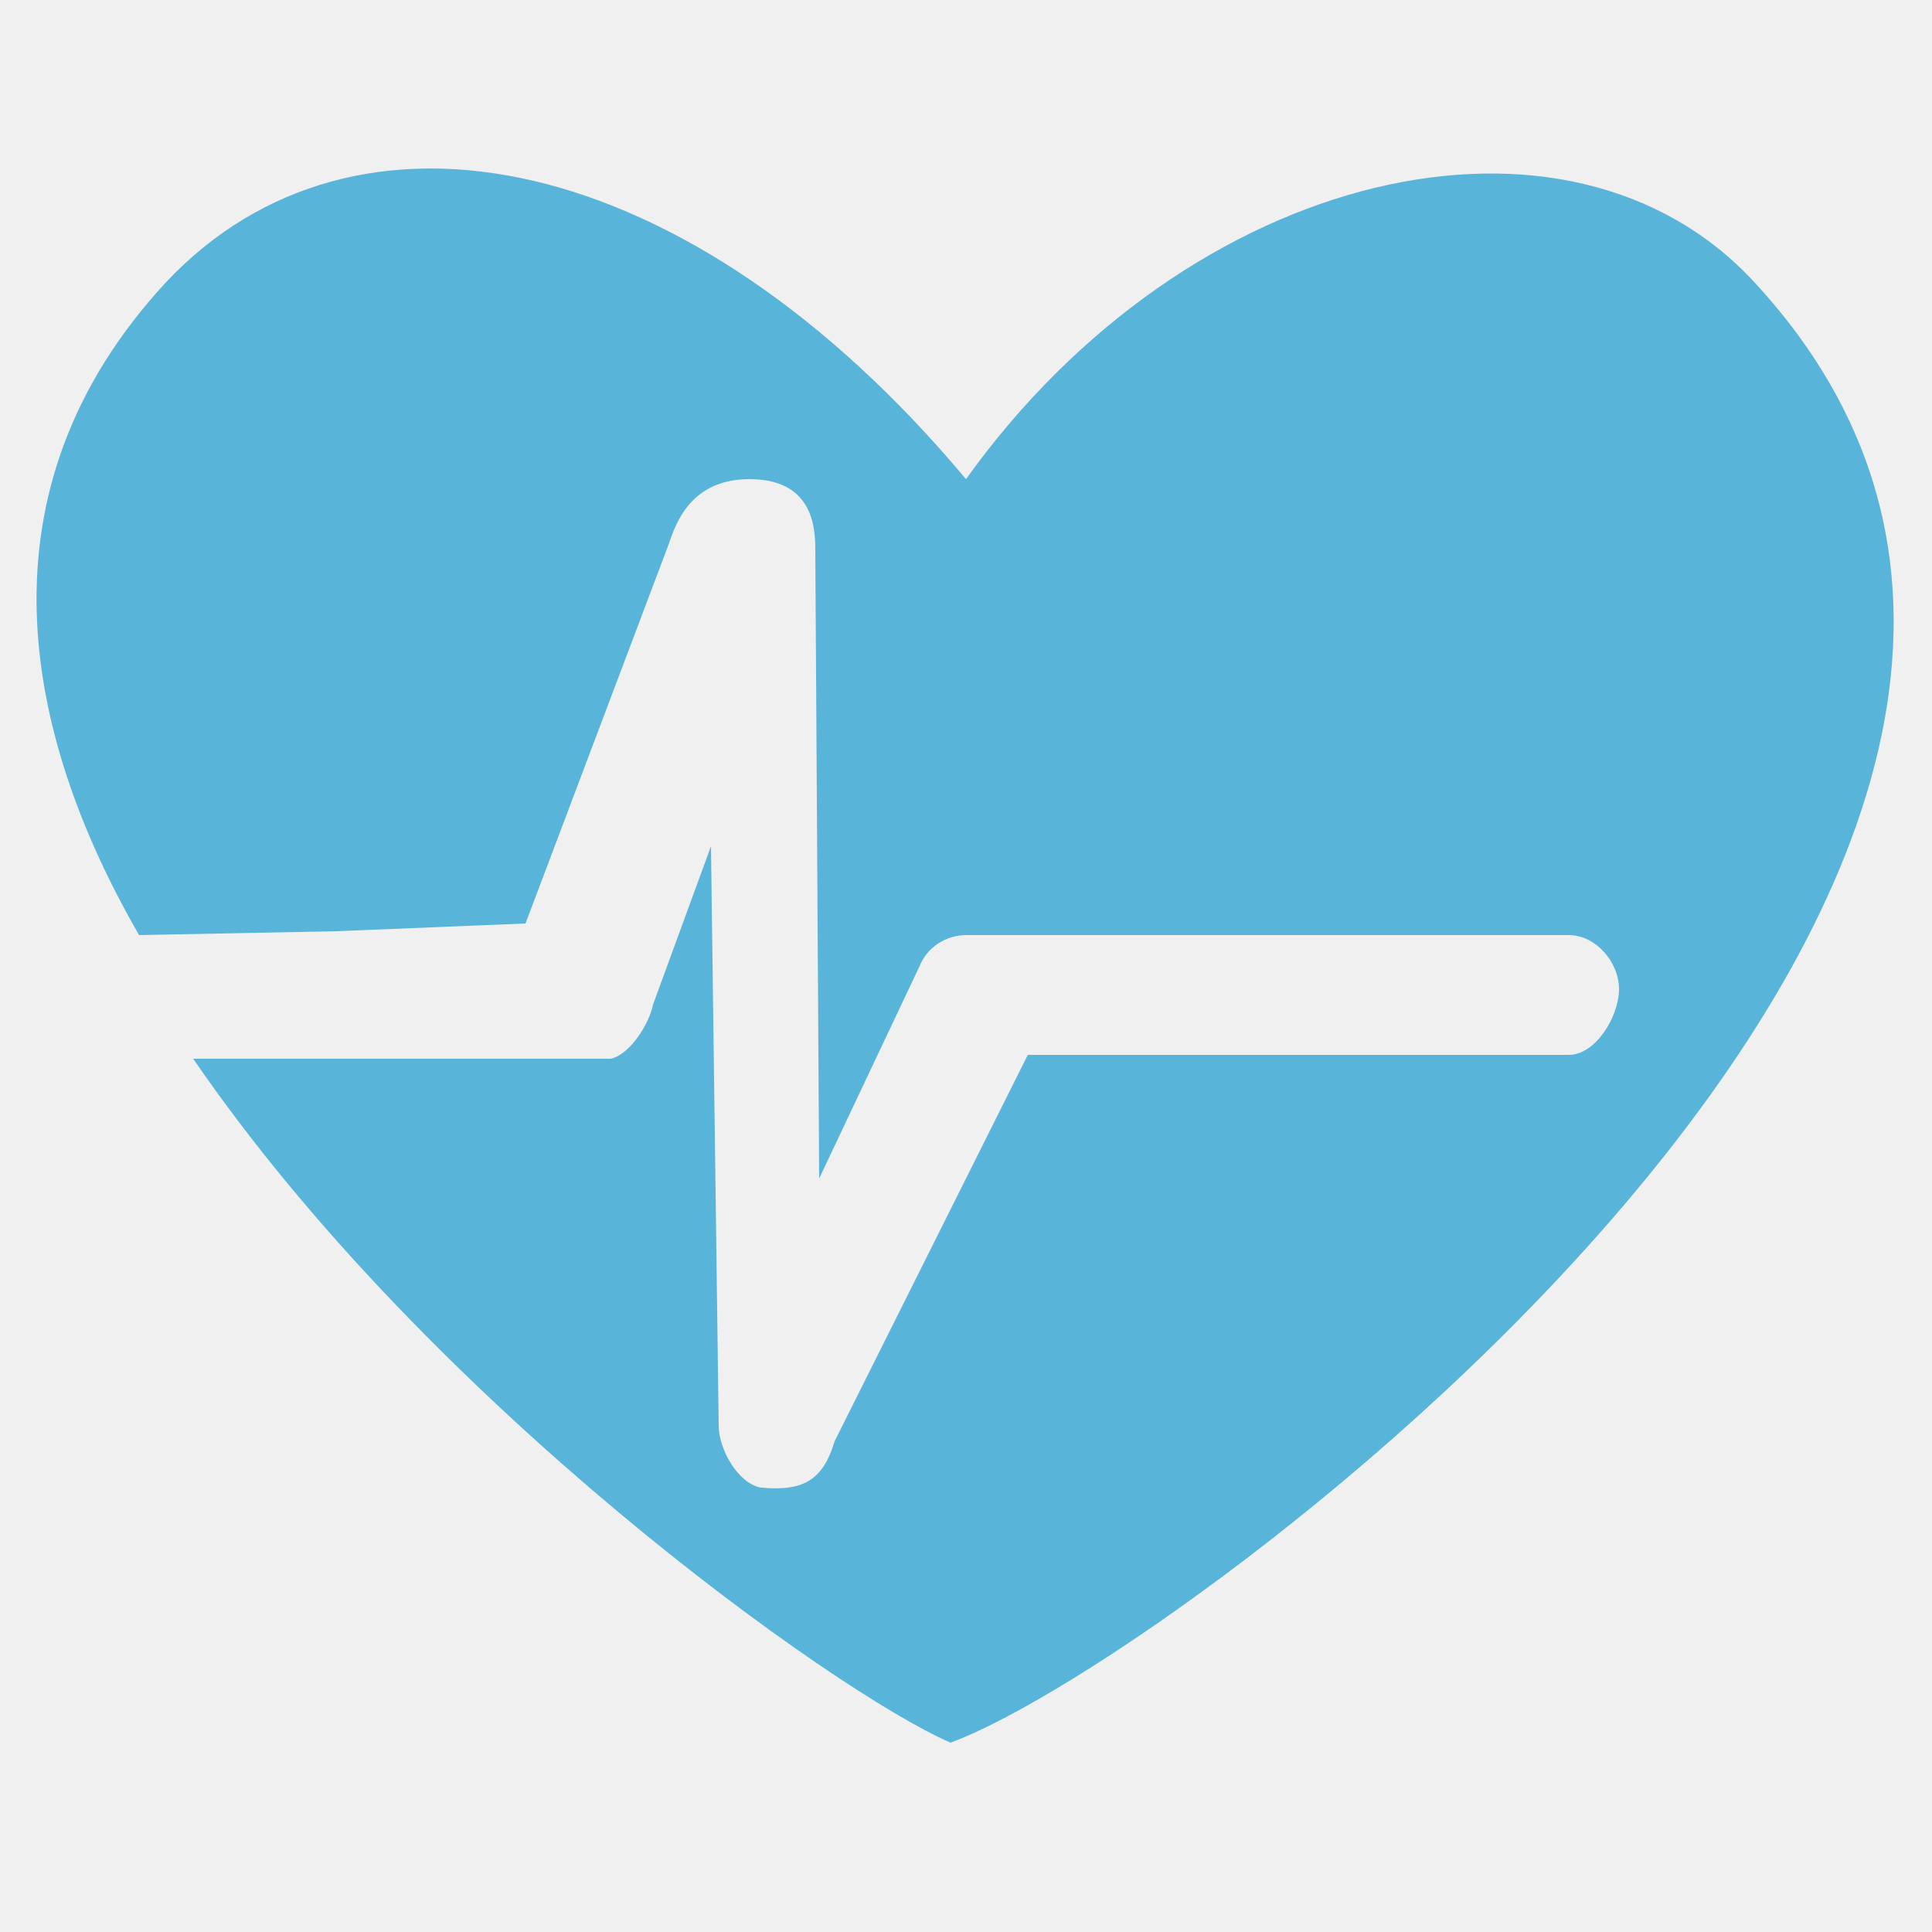
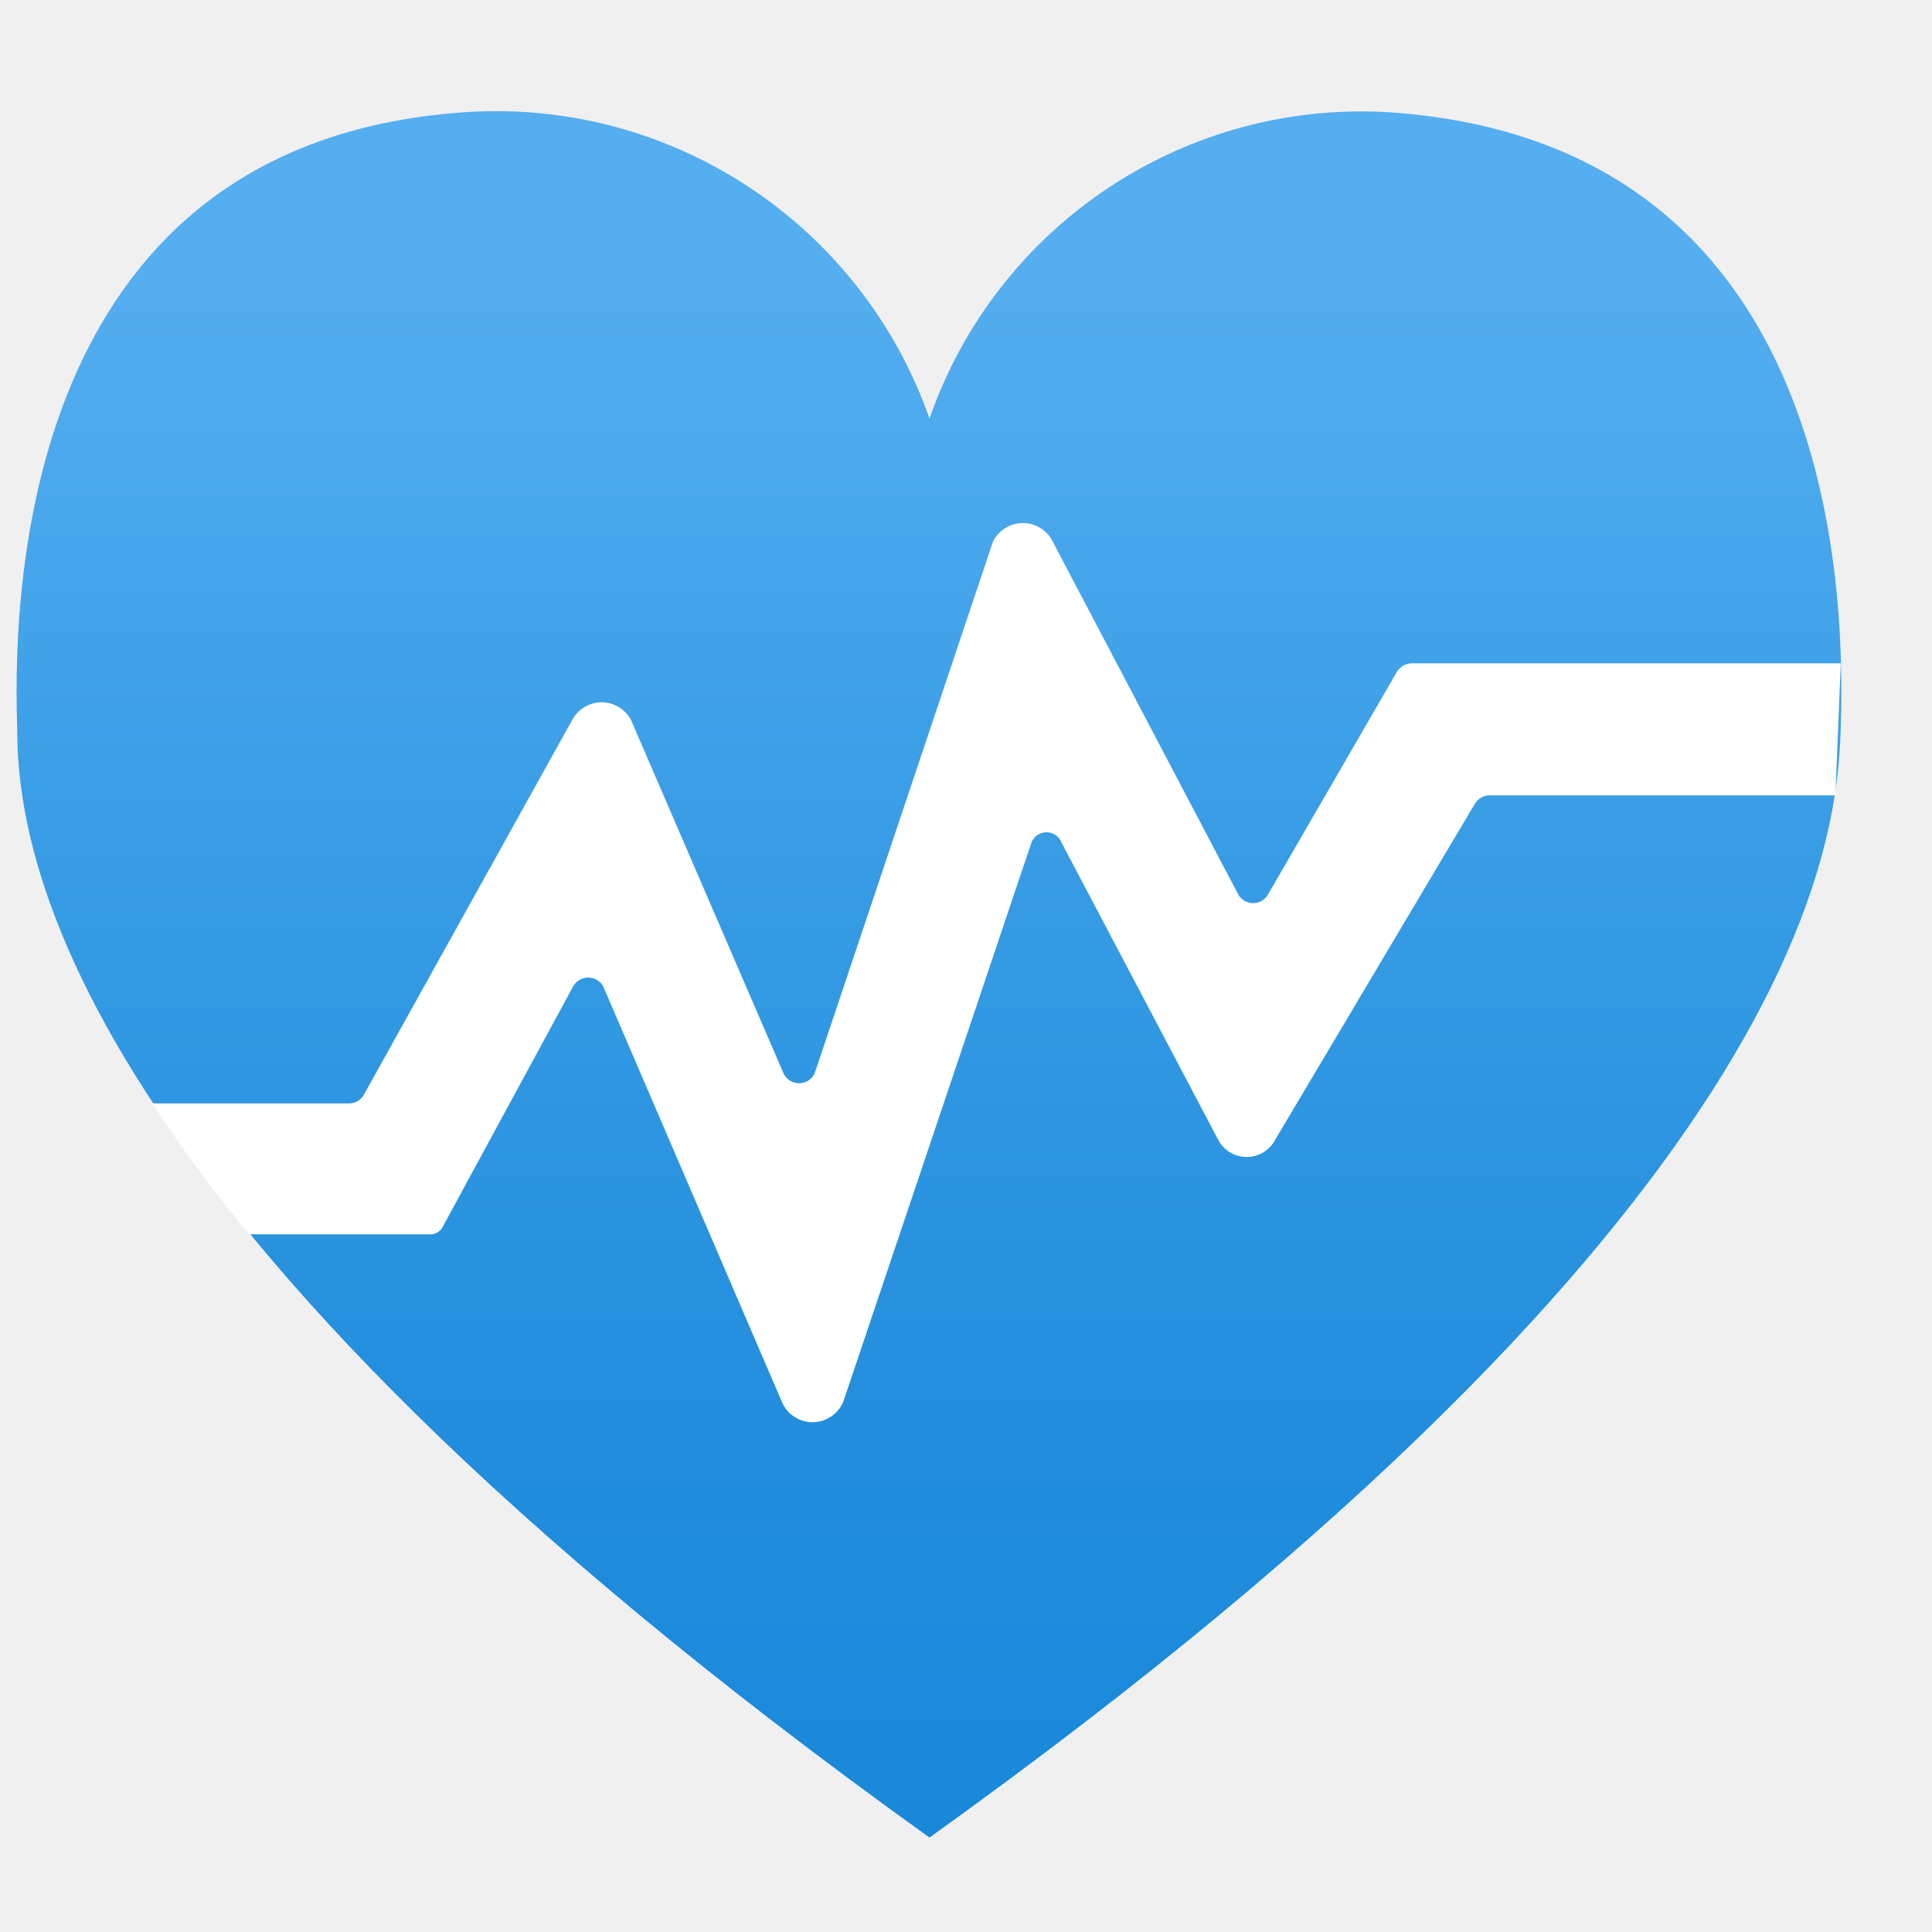
- <svg viewBox="0 0 50 50" class="" role="presentation" focusable="false" id="FxSymbol0-01b">
+ <svg viewBox="0 0 18 18" class="" role="presentation" focusable="false" id="FxSymbol0-03c" data-type="1">
  <g>
-     <path d="M45.4 7.3c-4.8-5.2-14.6-3-20.4 5.1C17.8 3.8 9.2 2.1 4.3 7.3-.7 12.7.6 19 3.6 24.2l5.1-.1 4.9-.2 3.7-9.8c.2-.6.6-1.7 2.1-1.7 1.6 0 1.7 1.2 1.7 1.8l.1 16.3 2.6-5.5c.2-.5.7-.8 1.2-.8h15.6c.7 0 1.3.7 1.3 1.4s-.6 1.7-1.3 1.7h-14l-5 10c-.3 1-.8 1.3-1.9 1.2-.6-.1-1.1-1-1.1-1.6l-.2-15-1.5 4.1c-.1.5-.6 1.3-1.1 1.4H5c6.1 8.9 16.6 16.4 19.6 17.7v.1-.1c6-2.2 34.3-23.2 20.8-37.8z" class="msportalfx-svg-c15" fill="#59b4d9" />
+     <path d="M8.66 17.12c8.18-5.86 8.46-9.28 8.49-10.35.05-1.5-.15-5.41-4.15-5.72A4.26 4.26 0 0 0 8.66 3.9a4.28 4.28 0 0 0-4.39-2.85C.32 1.36.11 5.27.16 6.77c0 1.07.32 4.49 8.5 10.35" fill="url(#9641835260390508)" />
+     <path d="M17.15 6.77C17.2 5.27 17 1.36 13 1.05A4.26 4.26 0 0 0 8.66 3.9a4.28 4.28 0 0 0-4.39-2.85C.32 1.36.11 5.27.16 6.77c0 1.07.24 4.44 8.43 10.3" fill="none" />
+     <path d="M17.15 6.18h-4a.17.17 0 0 0-.13.07l-1.21 2.09a.16.16 0 0 1-.27 0L9.81 5.05a.31.31 0 0 0-.56 0L7.59 10a.16.16 0 0 1-.29 0L5.88 6.71a.31.31 0 0 0-.55 0L3.39 10.2a.16.16 0 0 1-.13.08H1.42a13 13 0 0 0 .9 1.22H4a.13.13 0 0 0 .13-.08l1.21-2.23a.16.16 0 0 1 .28 0l1.66 3.86a.31.31 0 0 0 .58 0l1.75-5.2a.15.15 0 0 1 .28 0l1.46 2.77a.3.3 0 0 0 .53 0l1.86-3.13a.16.16 0 0 1 .13-.08h3.23" class="msportalfx-svg-c01" fill="#ffffff" />
  </g>
+   <defs>
+     <linearGradient id="9641835260390508" x1="8.66" y1="17.12" x2="8.66" y2="1.03" gradientUnits="userSpaceOnUse">
+       <stop offset="0" stop-color="#1988d9" />
+       <stop offset=".22" stop-color="#218ddc" />
+       <stop offset=".56" stop-color="#379ce5" />
+       <stop offset=".9" stop-color="#54aef0" />
+     </linearGradient>
+   </defs>
</svg>
